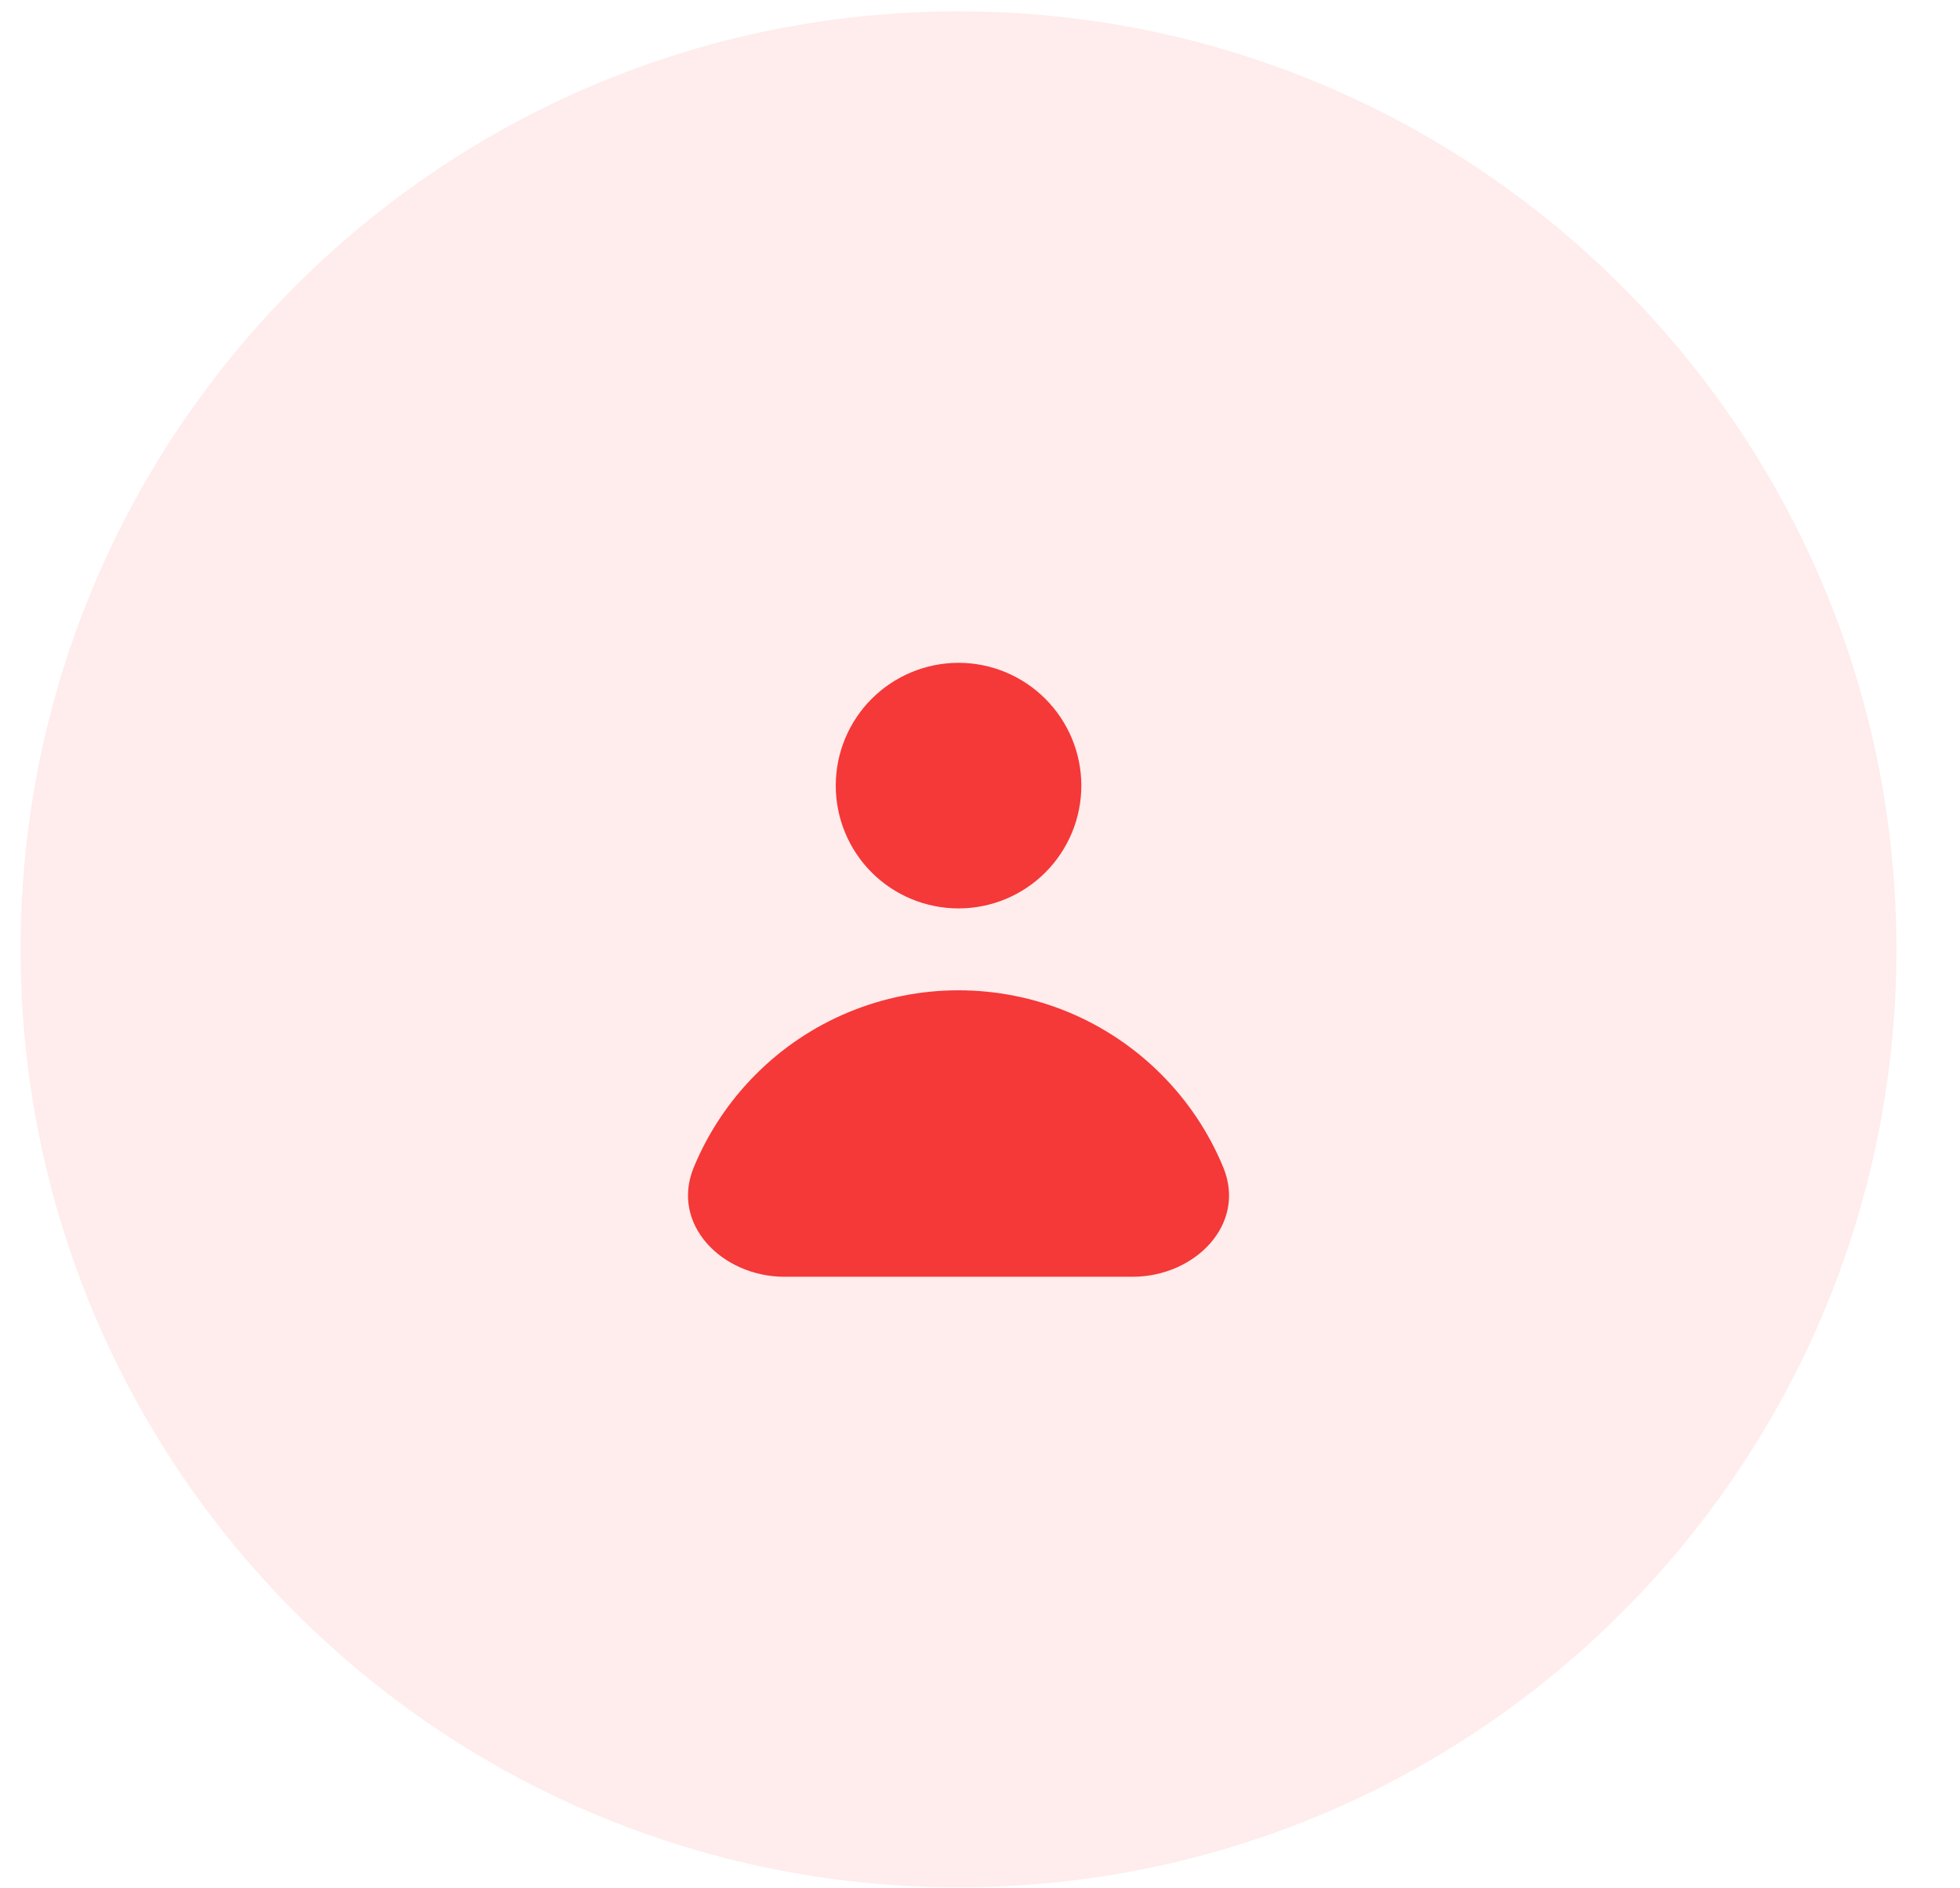
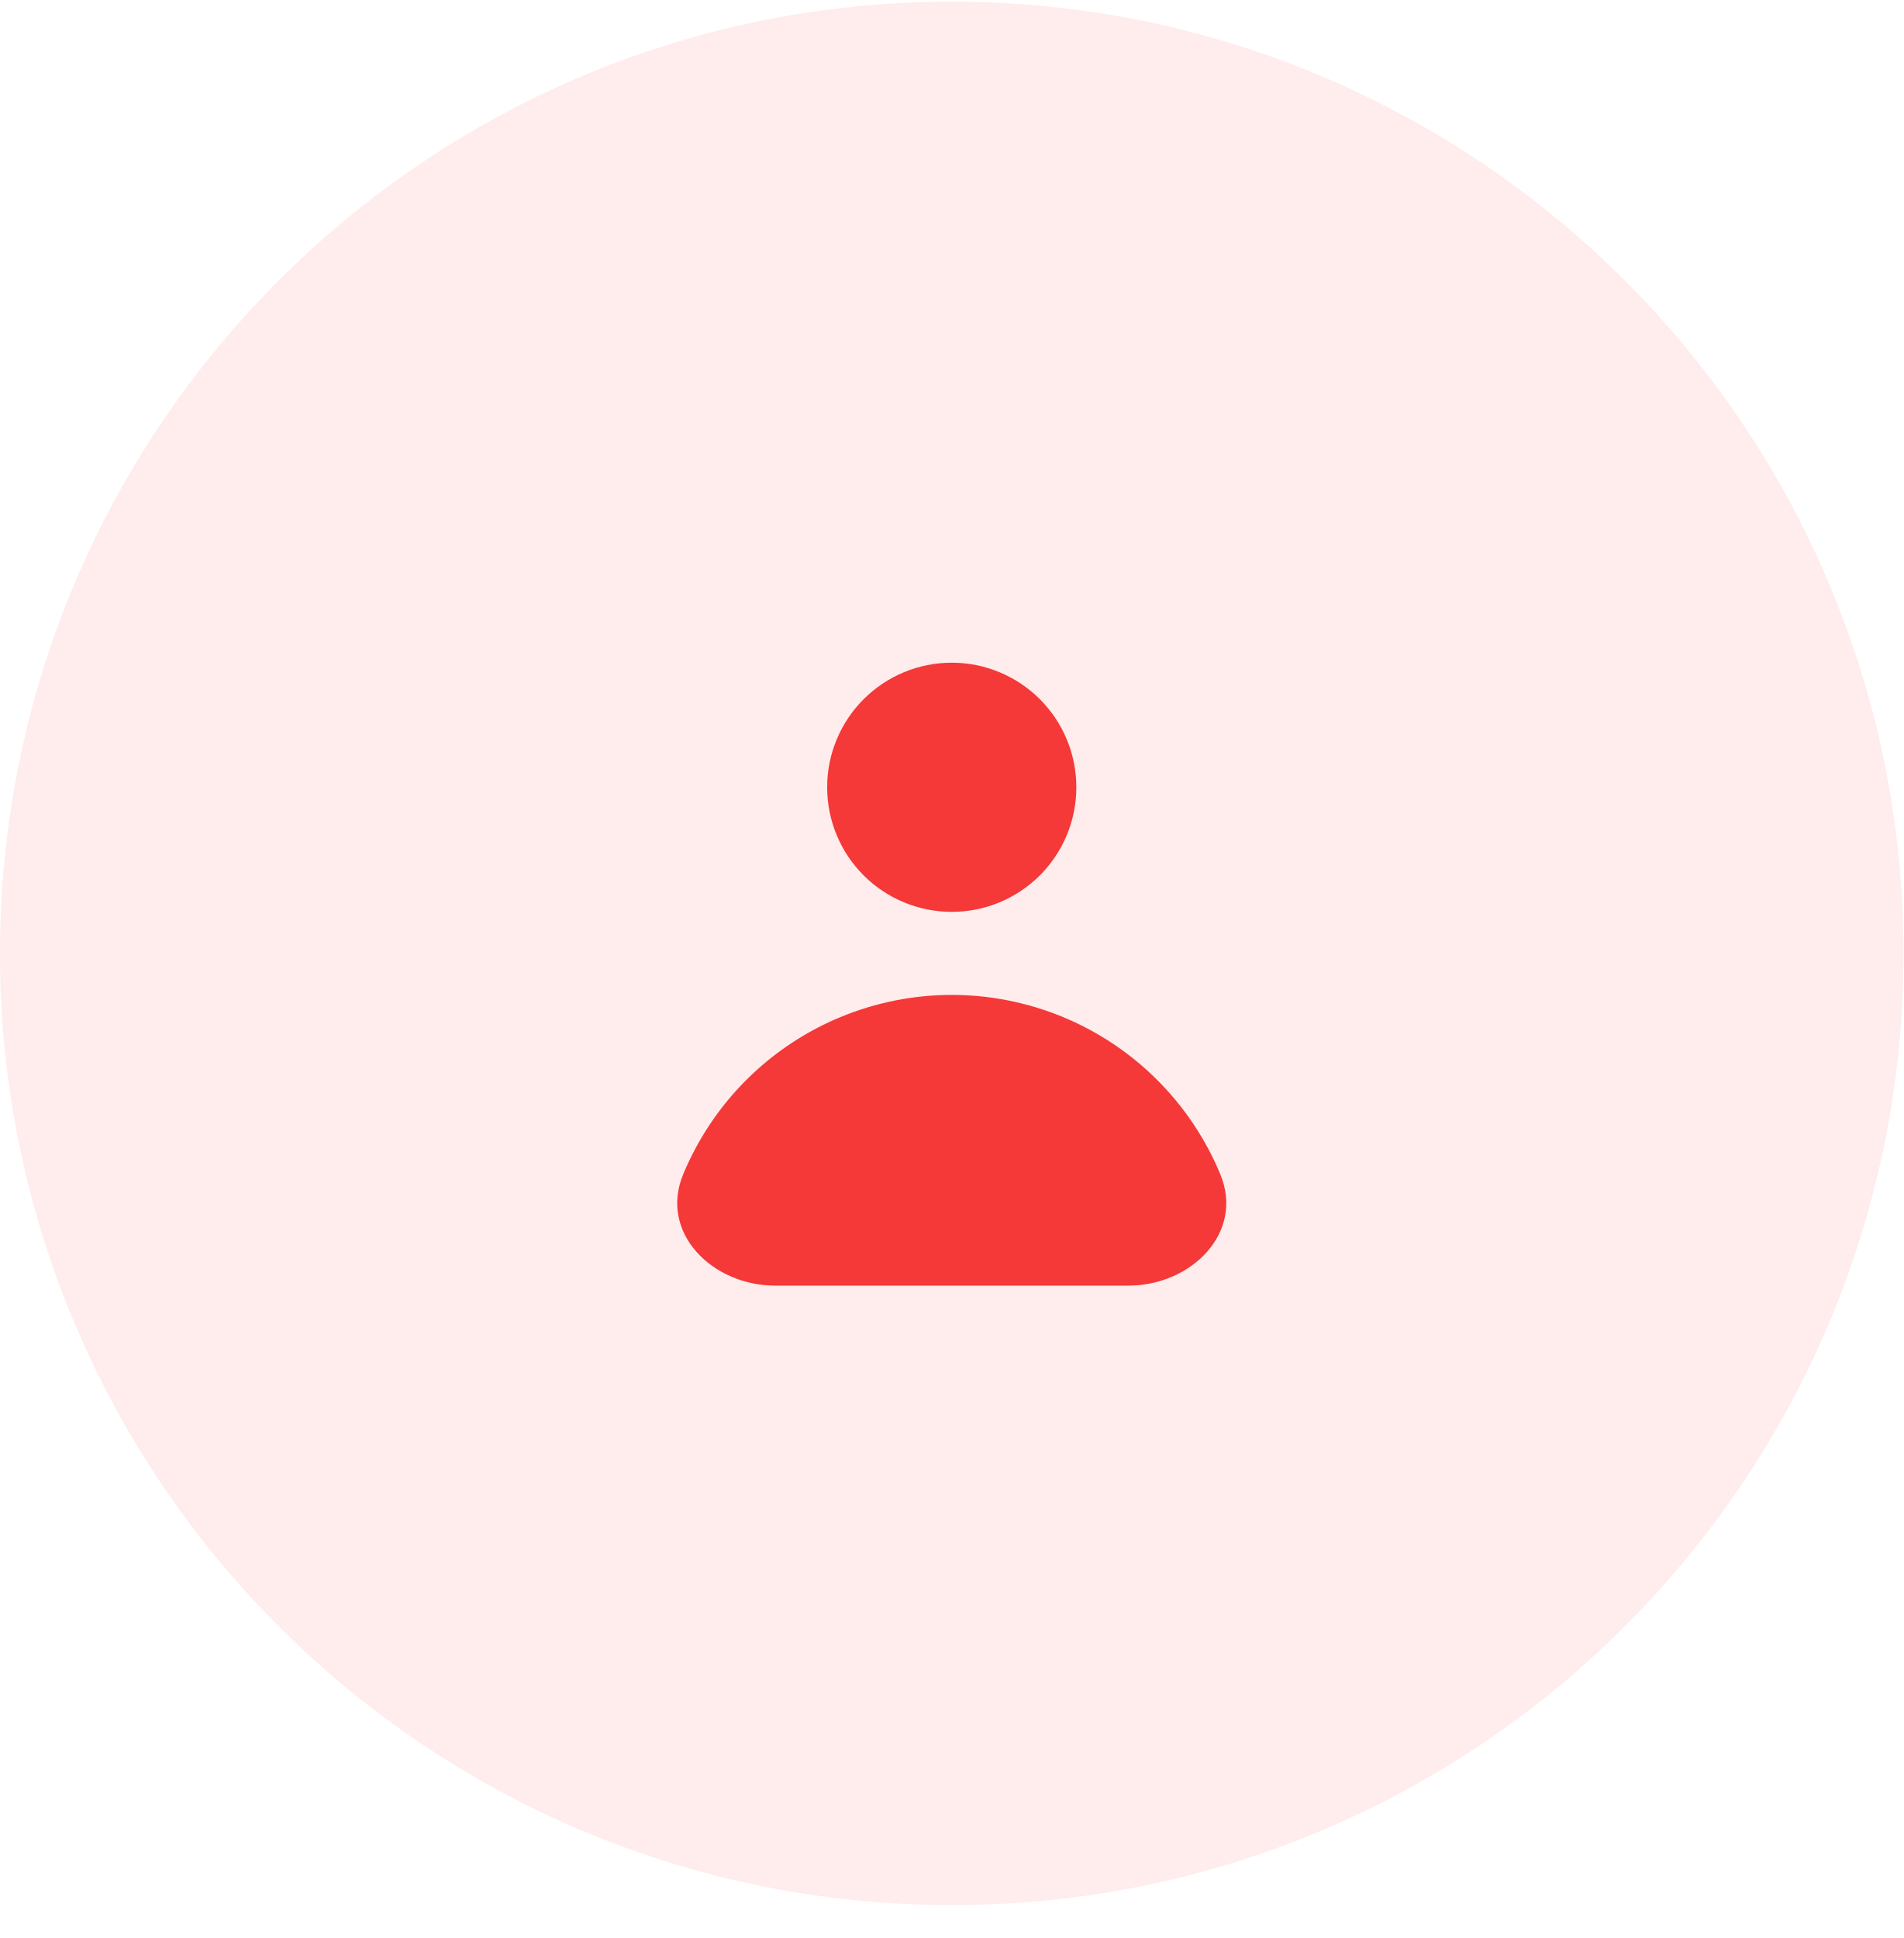
- <svg xmlns="http://www.w3.org/2000/svg" width="27" height="26" viewBox="0 0 27 26" fill="none">
-   <rect x="0.284" y="0.157" width="25.84" height="25.84" rx="12.92" fill="#FFECEC" />
-   <path fill-rule="evenodd" clip-rule="evenodd" d="M13.204 12.513C13.653 12.513 14.083 12.335 14.4 12.018C14.717 11.701 14.896 11.27 14.896 10.822C14.896 10.373 14.717 9.943 14.4 9.626C14.083 9.309 13.653 9.13 13.204 9.13C12.756 9.13 12.325 9.309 12.008 9.626C11.691 9.943 11.513 10.373 11.513 10.822C11.513 11.27 11.691 11.701 12.008 12.018C12.325 12.335 12.756 12.513 13.204 12.513ZM10.807 17.587C9.952 17.587 9.231 16.868 9.558 16.077C9.757 15.598 10.047 15.163 10.414 14.797C10.78 14.43 11.215 14.139 11.694 13.941C12.173 13.743 12.686 13.641 13.204 13.641C13.723 13.641 14.236 13.743 14.715 13.941C15.193 14.139 15.628 14.43 15.995 14.797C16.361 15.163 16.652 15.598 16.85 16.077C17.178 16.868 16.457 17.587 15.601 17.587H10.807Z" fill="#F53838" />
+ <svg xmlns="http://www.w3.org/2000/svg" width="55" height="56" viewBox="0 0 55 56" fill="none">
+   <rect y="0.049" width="55" height="55" rx="27.5" fill="#FFECEC" />
+   <path fill-rule="evenodd" clip-rule="evenodd" d="M27.5 26.349C28.455 26.349 29.37 25.97 30.046 25.295C30.721 24.62 31.1 23.704 31.1 22.749C31.1 21.794 30.721 20.879 30.046 20.204C29.37 19.529 28.455 19.149 27.5 19.149C26.545 19.149 25.63 19.529 24.954 20.204C24.279 20.879 23.9 21.794 23.9 22.749C23.9 23.704 24.279 24.62 24.954 25.295C25.63 25.97 26.545 26.349 27.5 26.349ZM22.399 37.149C20.577 37.149 19.042 35.618 19.739 33.935C20.162 32.916 20.78 31.99 21.56 31.21C22.34 30.43 23.266 29.811 24.285 29.389C25.305 28.967 26.397 28.749 27.5 28.749C28.603 28.749 29.695 28.967 30.715 29.389C31.734 29.811 32.66 30.43 33.44 31.21C34.22 31.99 34.839 32.916 35.261 33.935C35.958 35.618 34.423 37.149 32.601 37.149H22.399Z" fill="#F53838" />
</svg>
